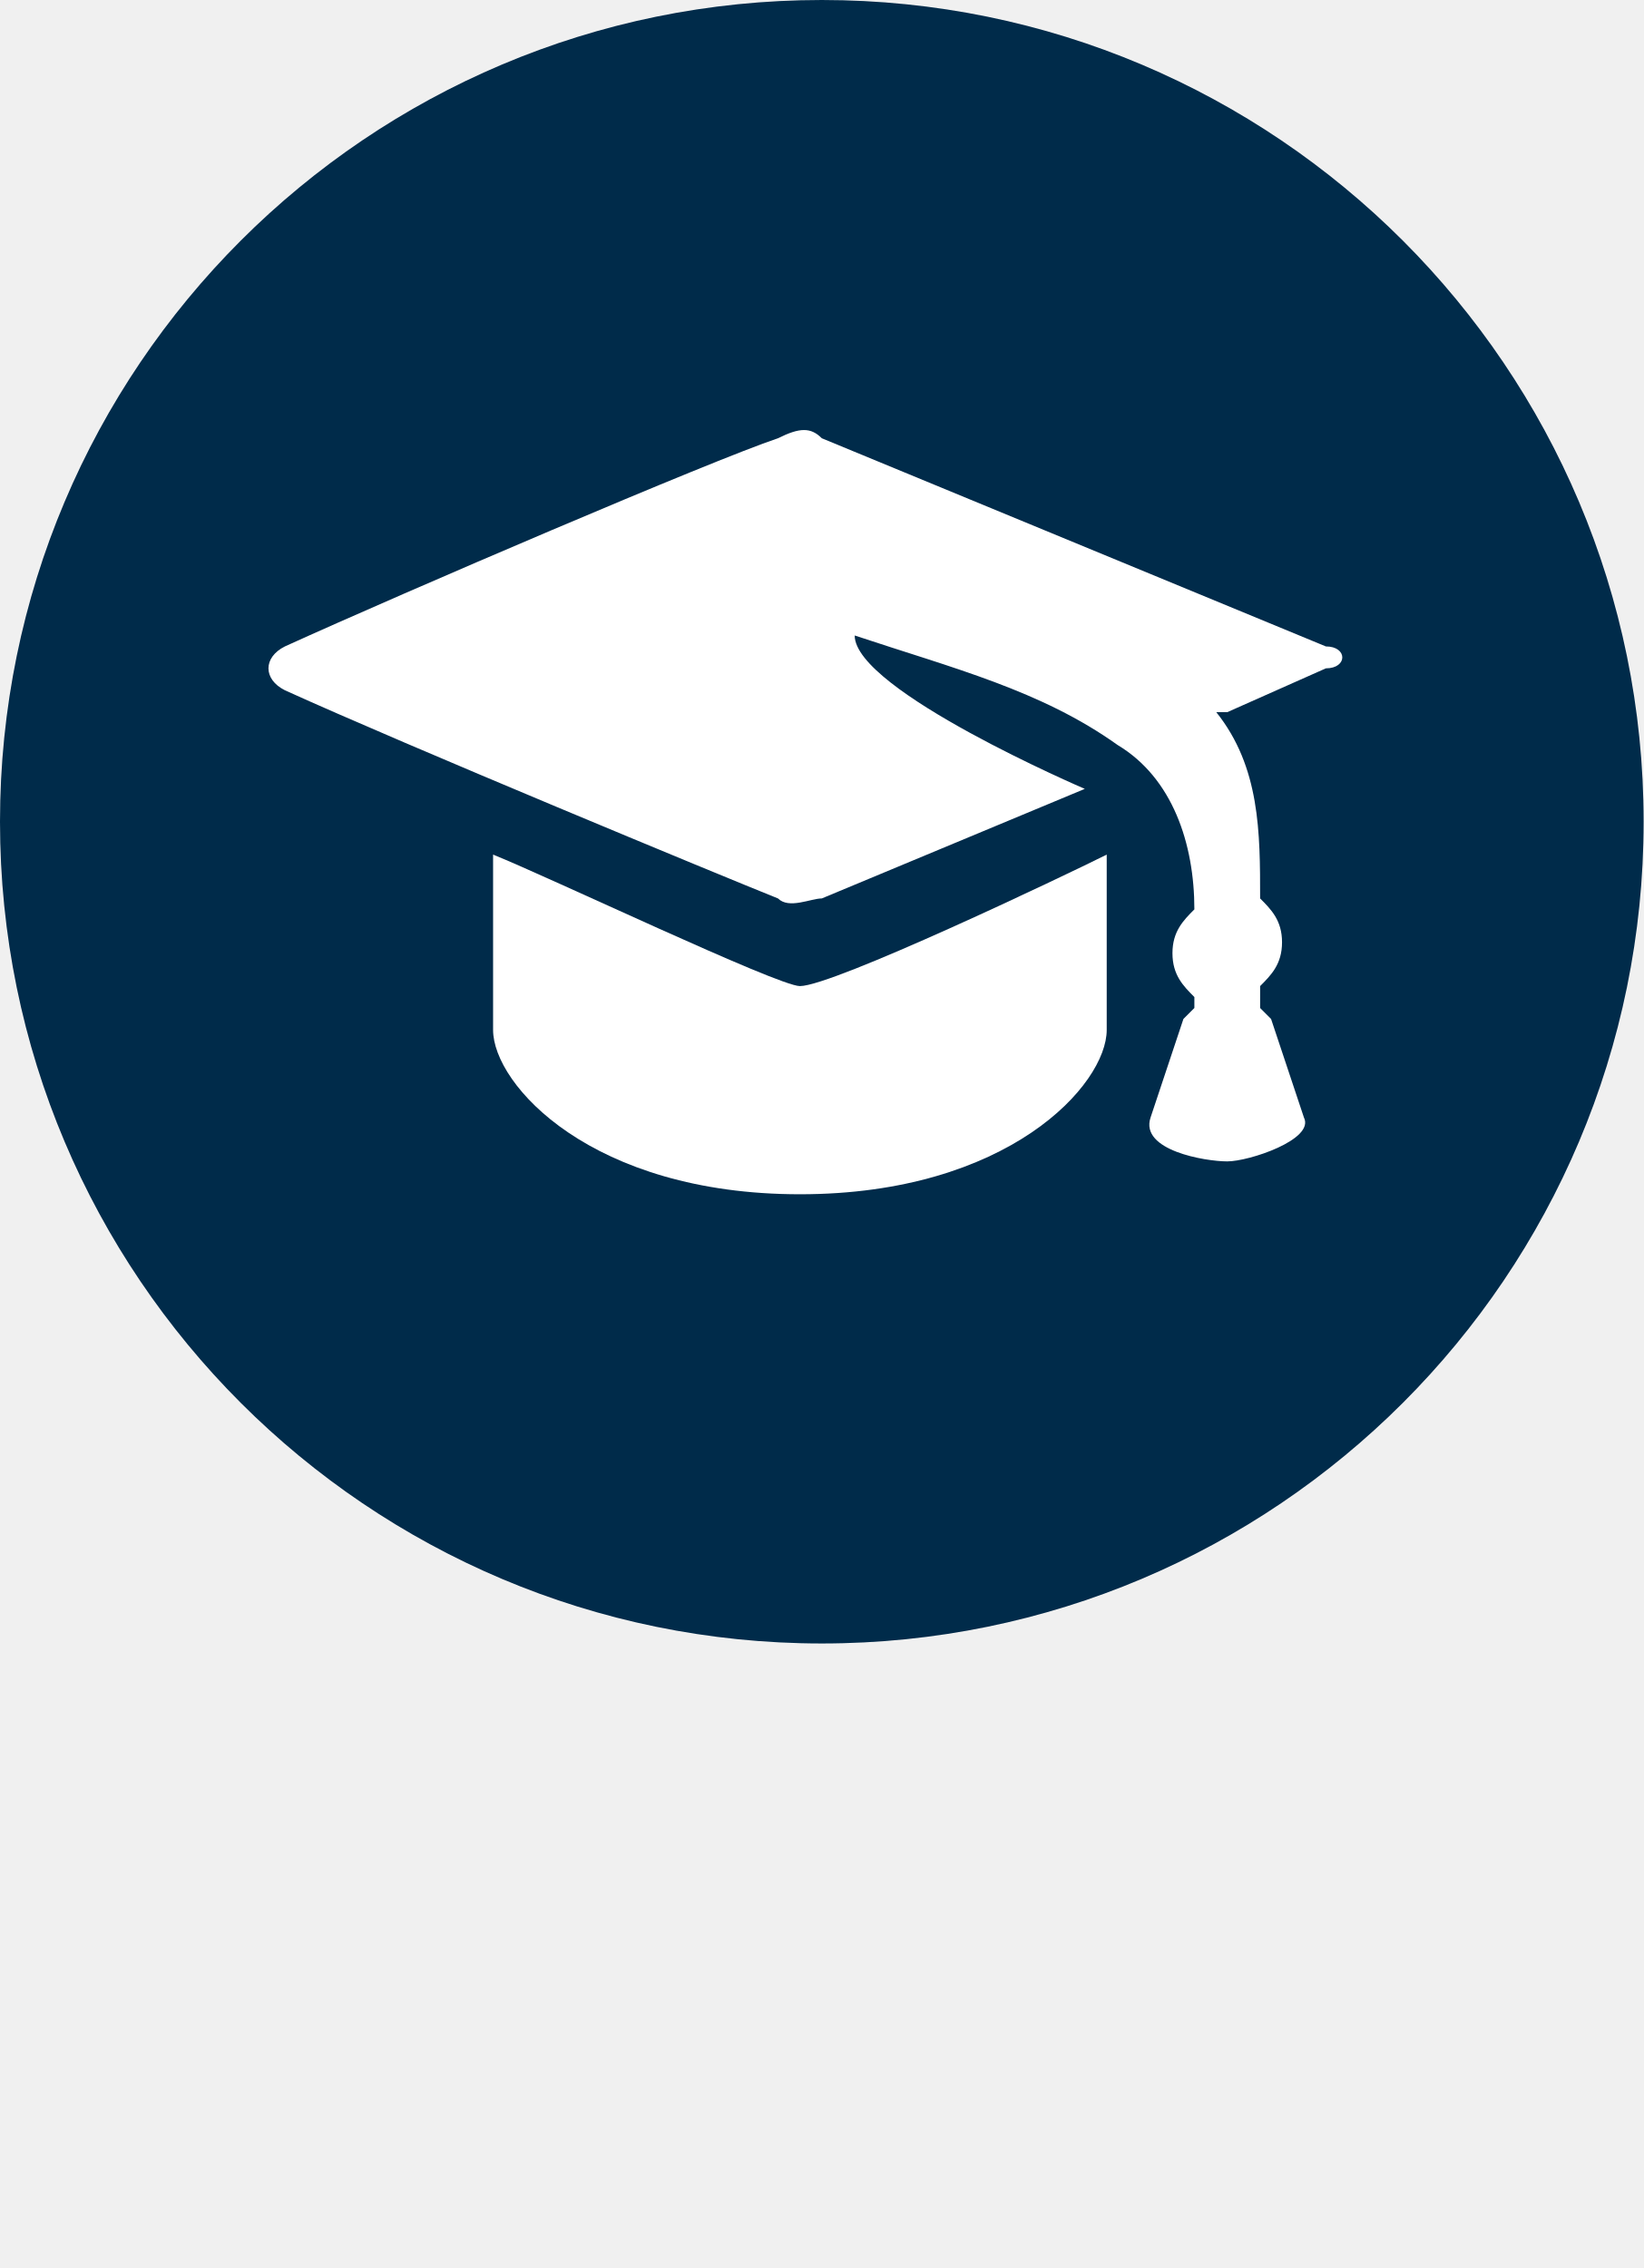
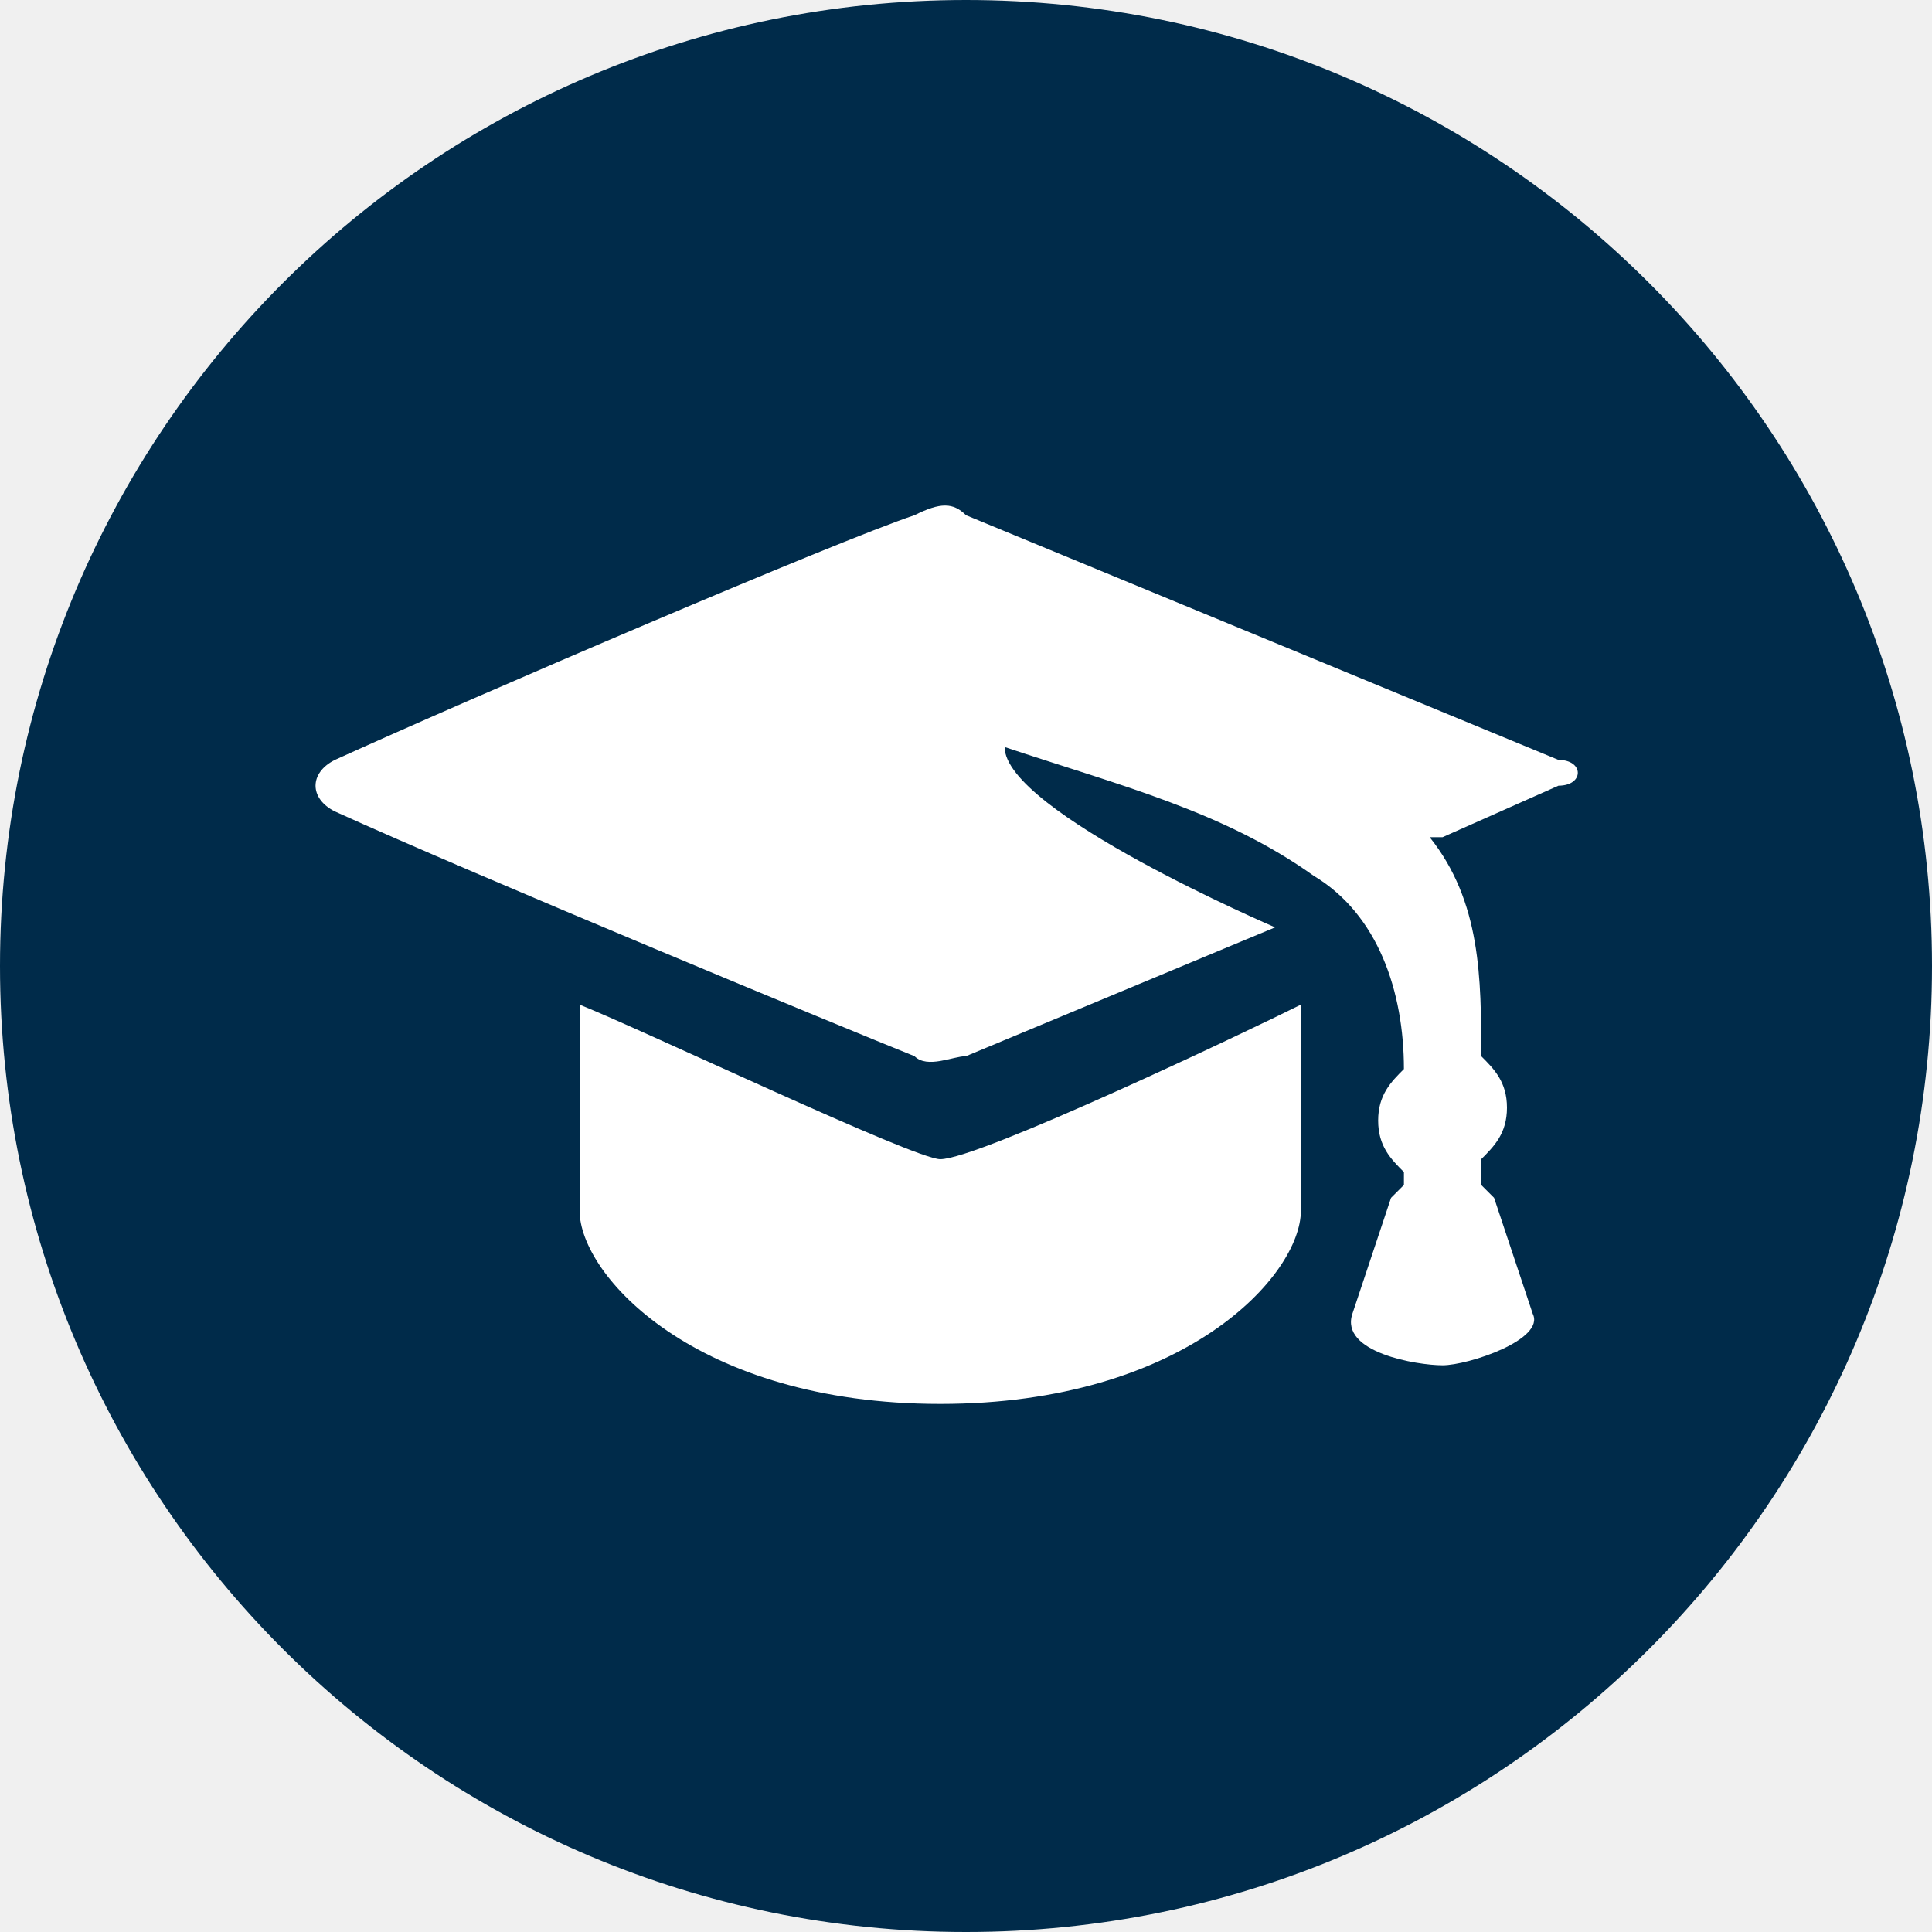
- <svg xmlns="http://www.w3.org/2000/svg" version="1.1" id="Слой_1" x="0px" y="0px" viewBox="0 0 15 20.7" style="enable-background:new 0 0 15 20.7;" xml:space="preserve">
+ <svg xmlns="http://www.w3.org/2000/svg" version="1.1" id="Слой_1" x="0px" y="0px" viewBox="0 0 15 15" style="enable-background:new 0 0 15 15;" xml:space="preserve">
  <style type="text/css">
	.st0{fill:#002B4A;}
	.st1{fill:#FFFFFF;}
</style>
  <circle class="st0" cx="7.5" cy="7.5" r="7.5" />
  <path class="st1" d="M7.3,9C7.1,9,5,8,4.5,7.8c0,0.6,0,1.1,0,1.6s0.9,1.5,2.8,1.5s2.8-1,2.8-1.5s0-1,0-1.6C9.7,8,7.6,9,7.3,9z" />
  <path class="st1" d="M12.1,5.9L7.5,4C7.4,3.9,7.3,3.9,7.1,4C6.5,4.2,3.7,5.4,2.6,5.9C2.4,6,2.4,6.2,2.6,6.3c1.1,0.5,4,1.7,4.5,1.9  c0.1,0.1,0.3,0,0.4,0l2.4-1c0,0-2.1-0.9-2.1-1.4c0.9,0.3,1.7,0.5,2.4,1c0.5,0.3,0.7,0.9,0.7,1.5c-0.1,0.1-0.2,0.2-0.2,0.4  s0.1,0.3,0.2,0.4v0.1l-0.1,0.1c-0.1,0.3-0.2,0.6-0.3,0.9c-0.1,0.3,0.5,0.4,0.7,0.4s0.8-0.2,0.7-0.4l-0.3-0.9l-0.1-0.1  c0,0,0-0.1,0-0.2c0.1-0.1,0.2-0.2,0.2-0.4s-0.1-0.3-0.2-0.4c0-0.6,0-1.2-0.4-1.7h0.1l0.9-0.4C12.3,6.1,12.3,5.9,12.1,5.9z" />
</svg>
